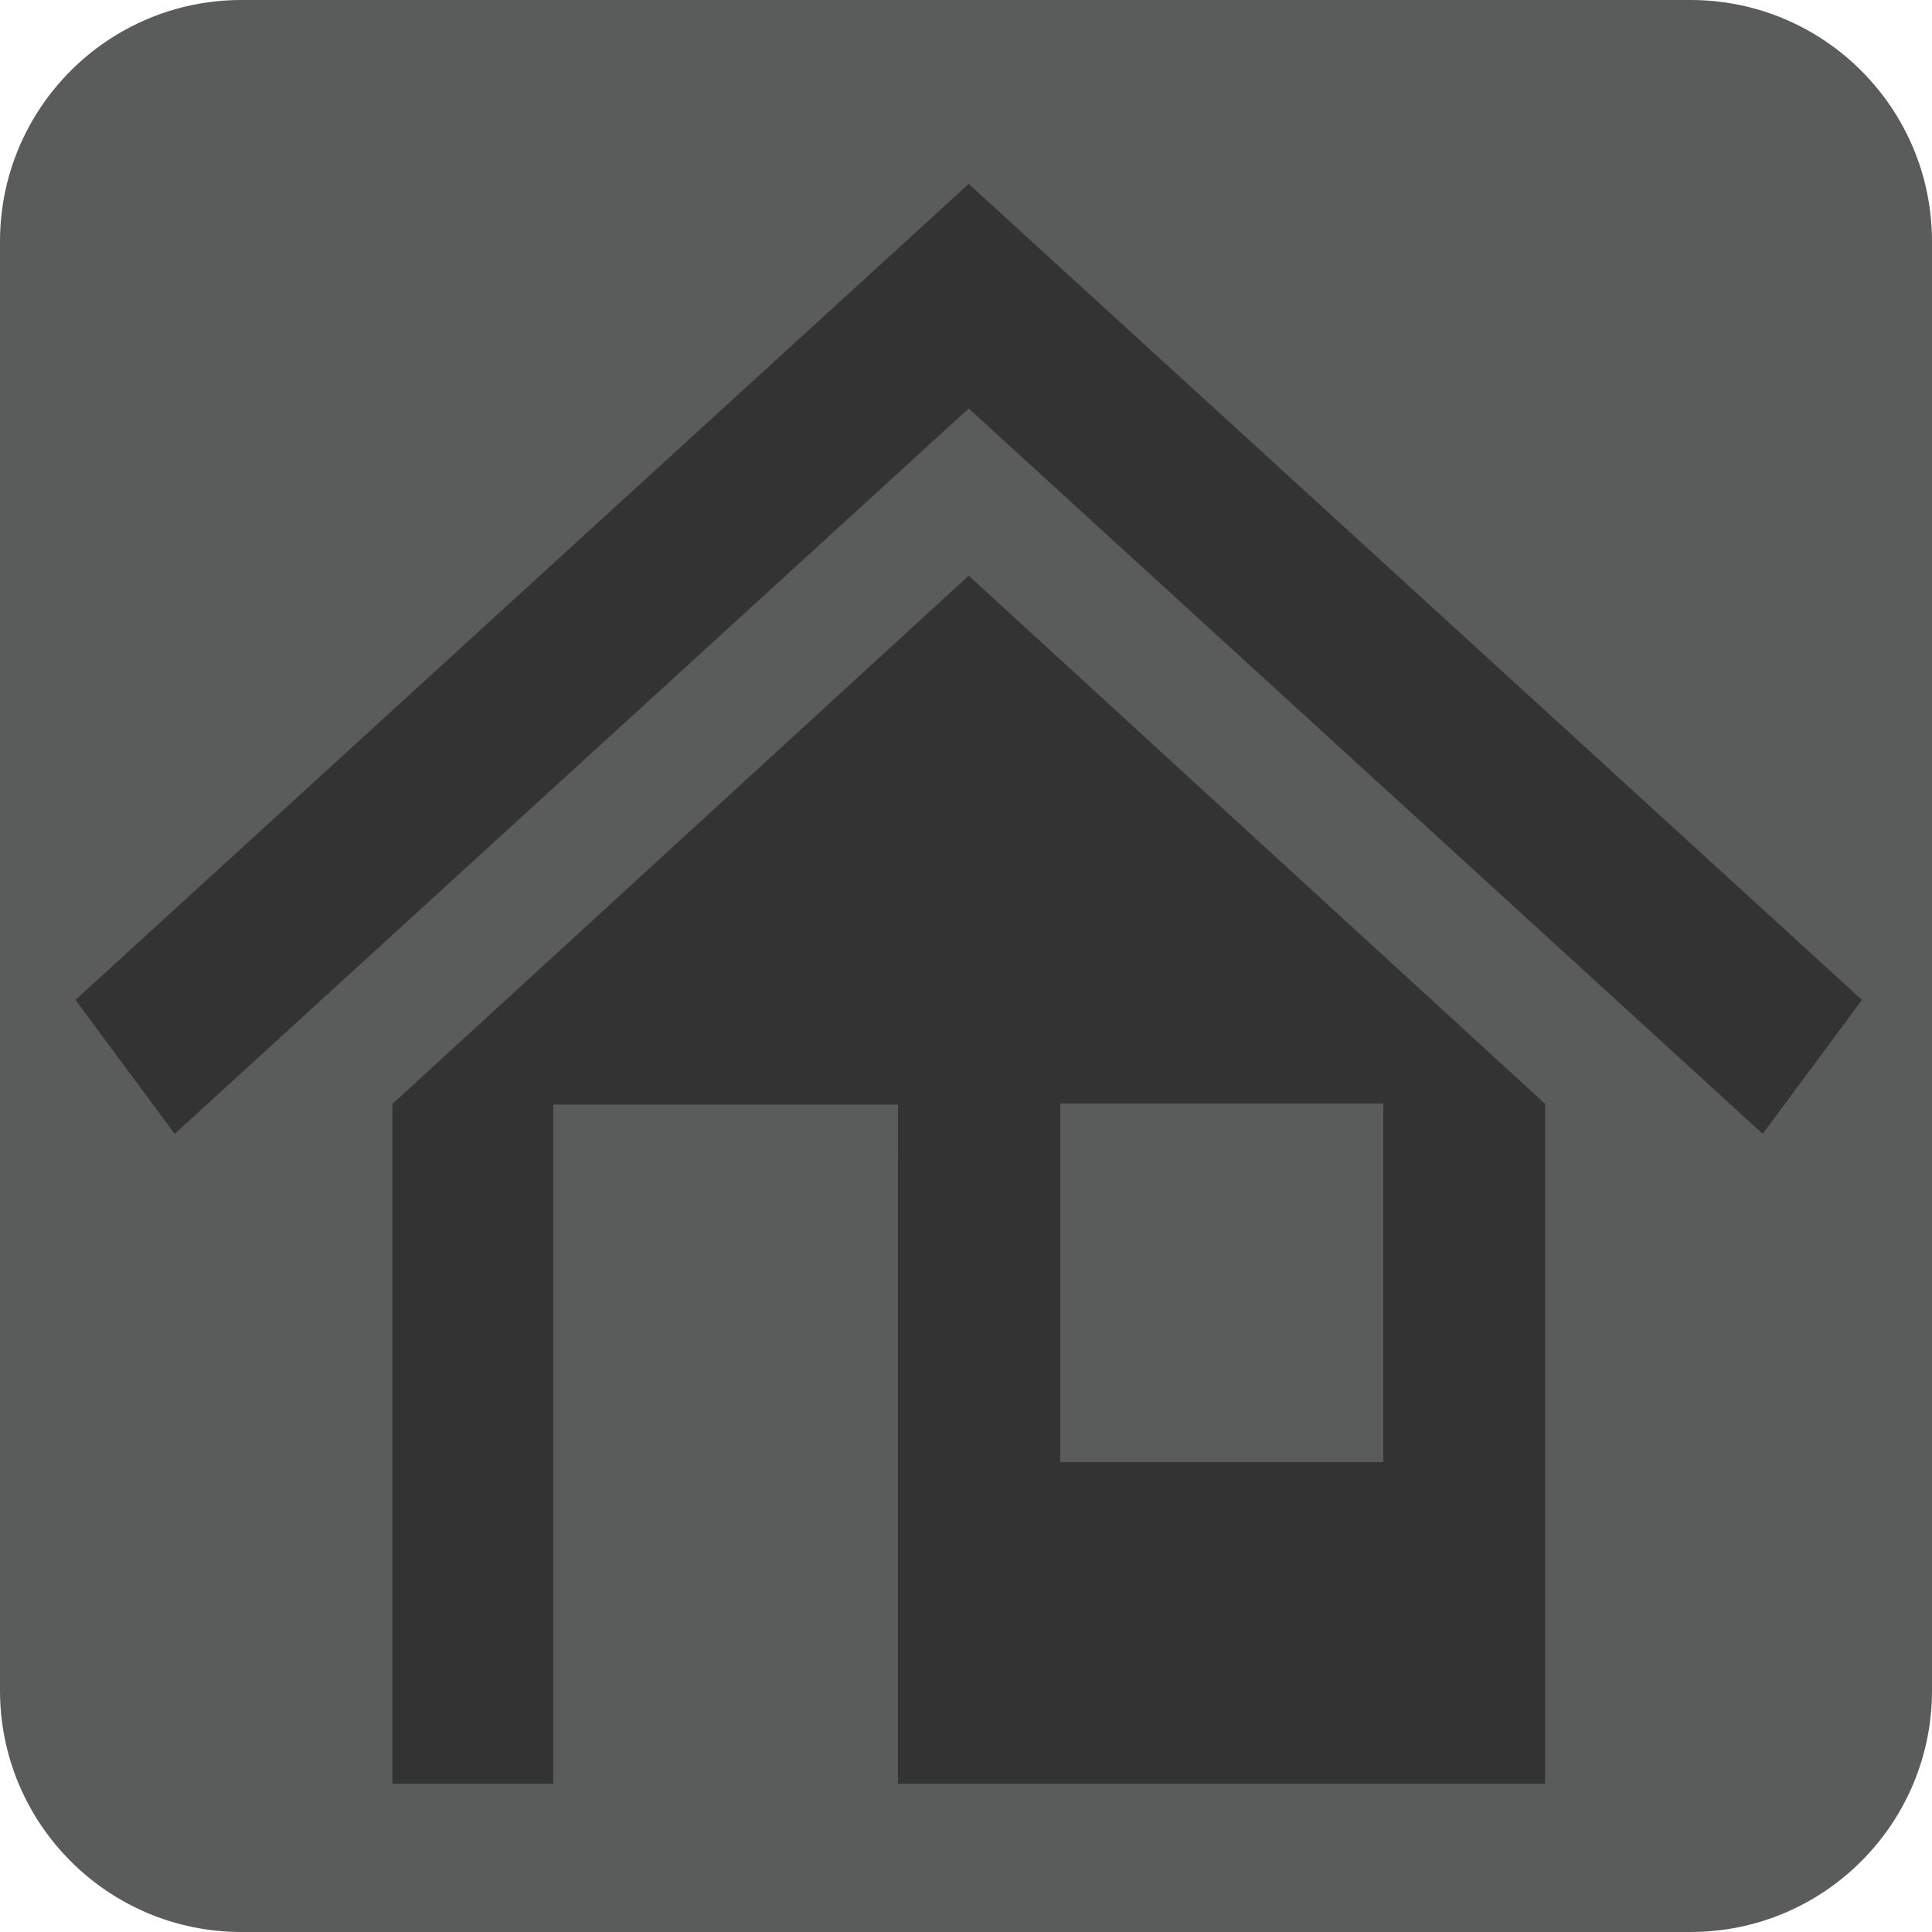
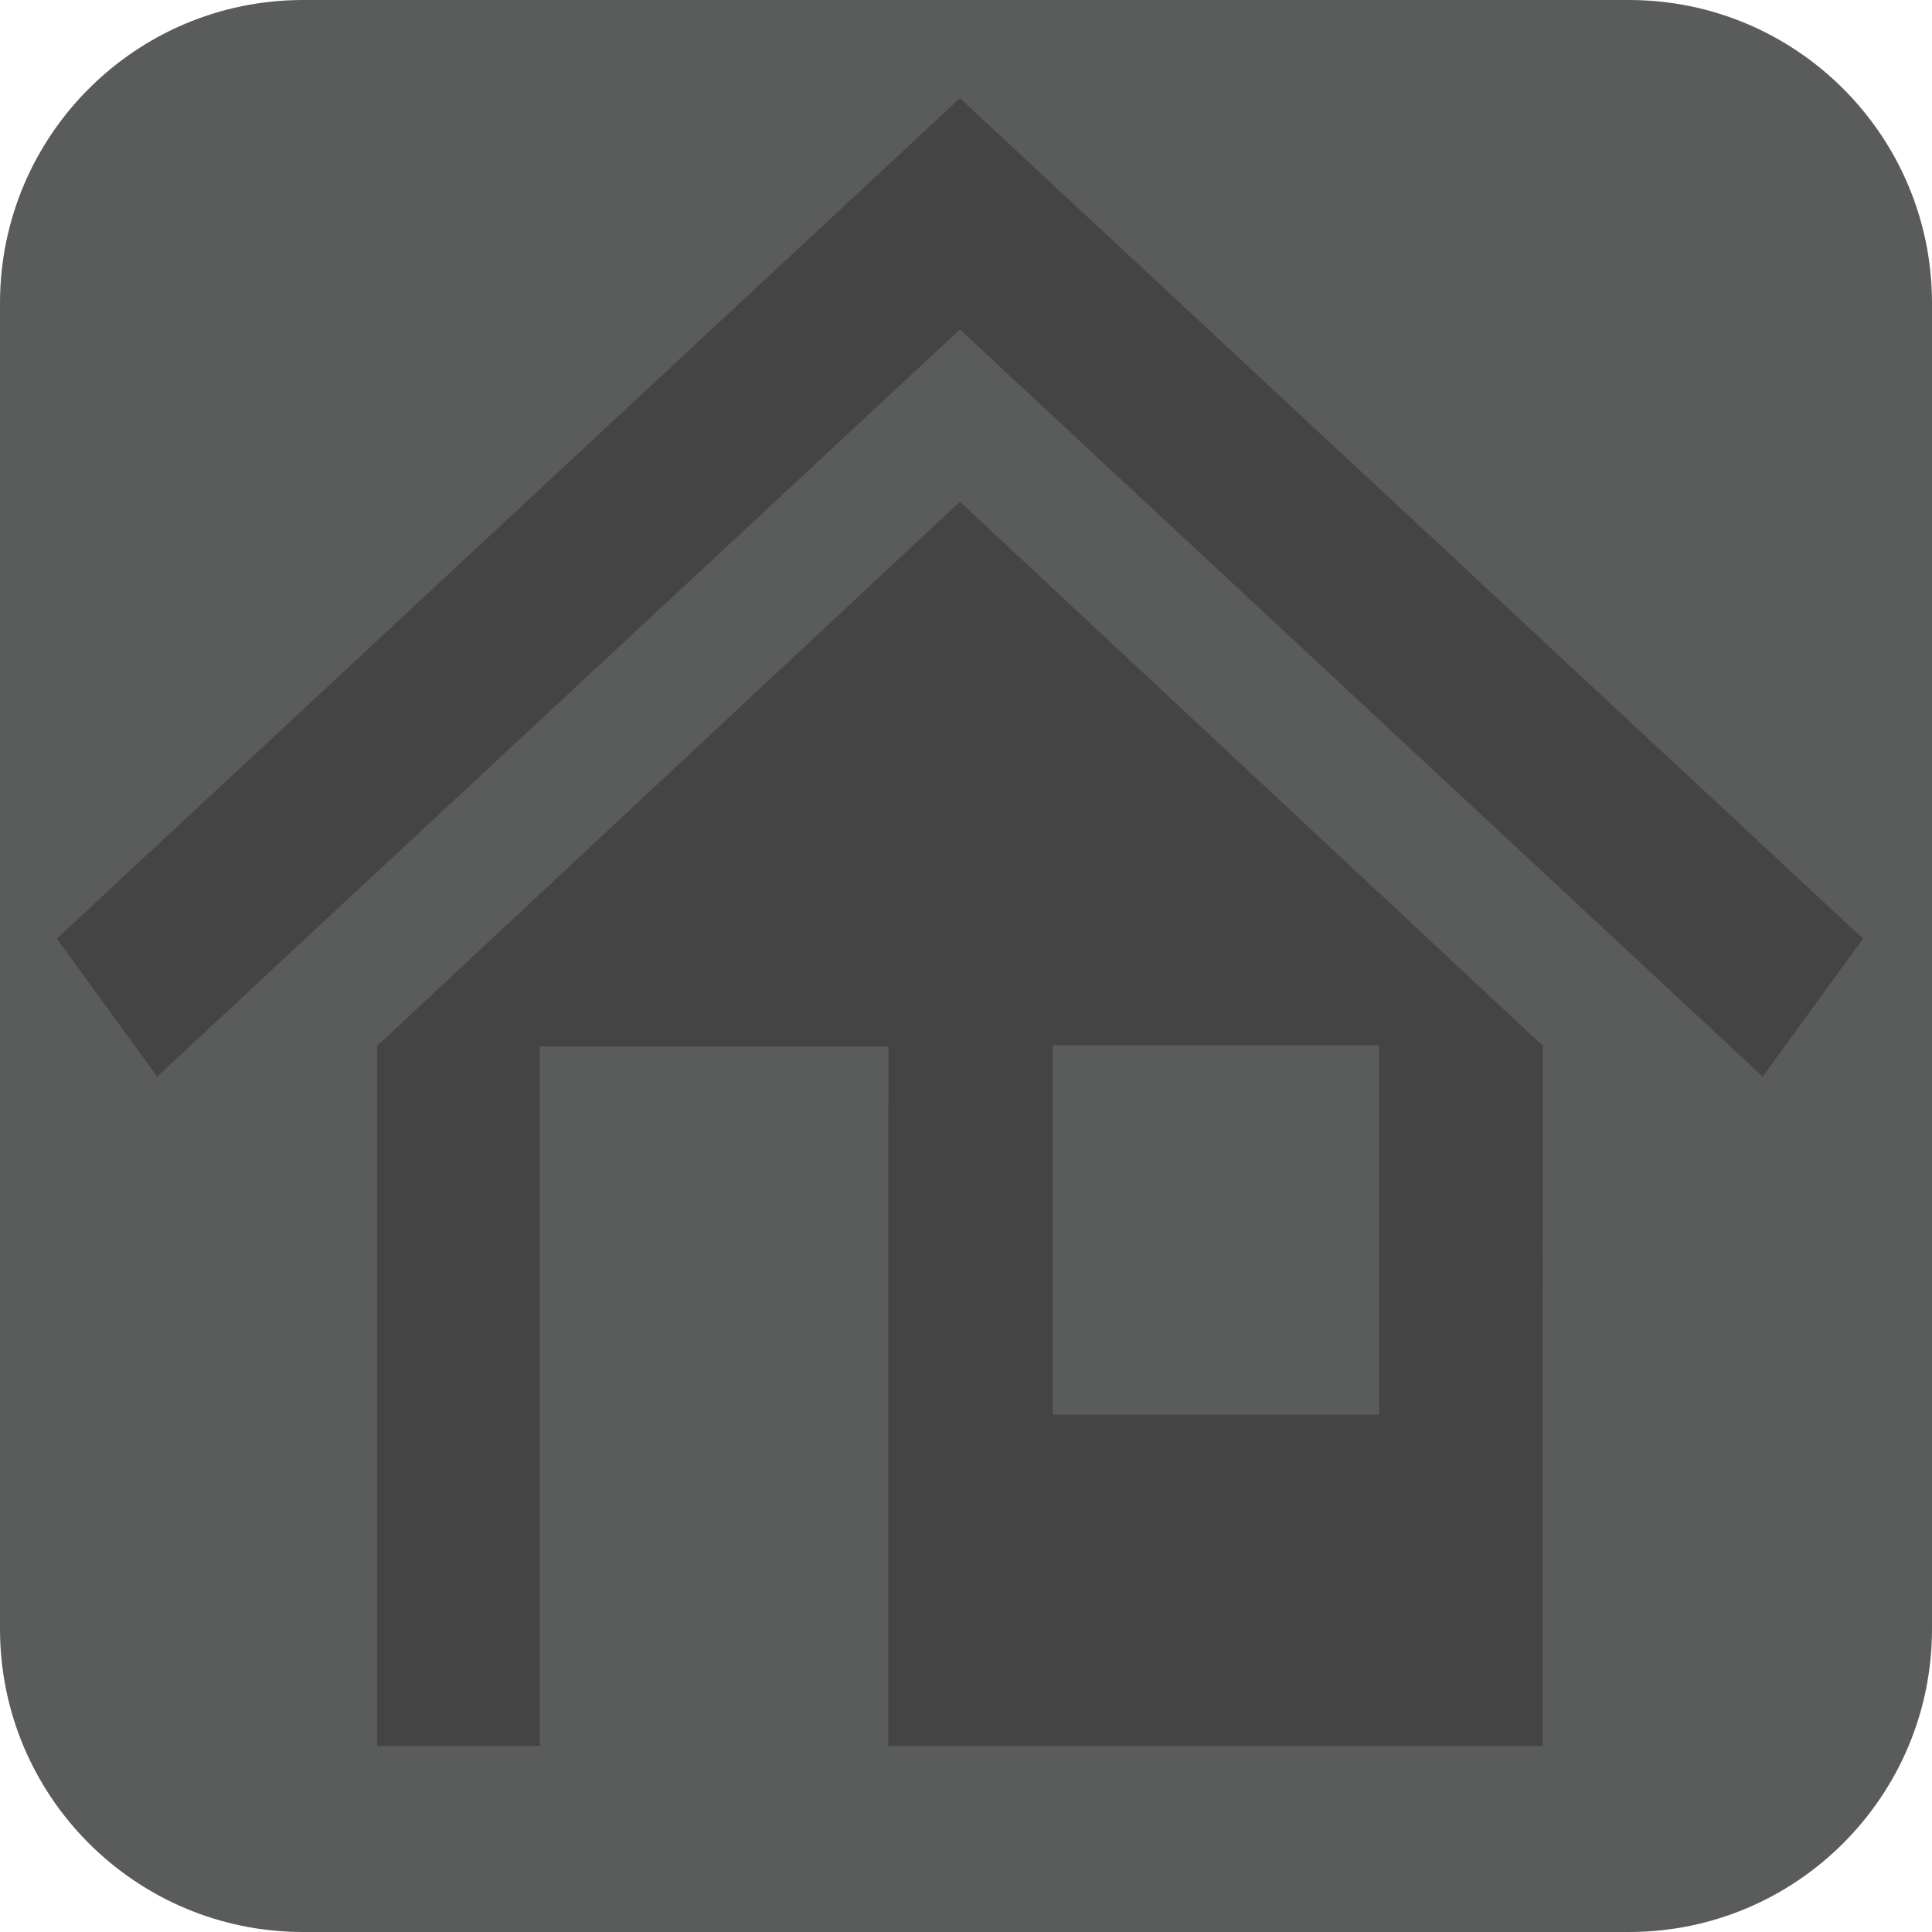
- <svg xmlns="http://www.w3.org/2000/svg" width="80%" height="80%" viewBox="0 0 128 128">
+ <svg xmlns="http://www.w3.org/2000/svg" width="100%" height="100%" viewBox="0 0 102 102">
  <g>
-     <rect rx="16" ry="16" id="svg_3" height="128" width="128" y="0" x="0" fill="#5a5c5b" />
+     <rect rx="16" ry="16" id="svg_3" height="102" width="102" y="0" x="0" fill="#5a5c5b" />
    <g id="svg_1">
-       <path id="svg_2" fill="#333" d="m123.359,66.247l-6.576,8.874l-52.604,-48.056l-52.604,48.056l-6.576,-8.874l59.18,-54.063l59.179,54.063zm-59.179,-28.107l38.192,34.995l-0.006,33.027l0,10.069l0,1.945l-42.879,0l0,-41.344l0.007,0l0,-3.65l-22.837,0l0,0.283c0,1.194 0,2.302 0,3.367c0,1.979 0,3.81 0,5.762l0,4.352l0,8.499l0,22.731l-10.662,0l0,-2.082l0,-9.932l0,-33.021l38.186,-35.001l-0,0zm6.068,58.732l21.395,0l0,-23.765l-21.395,0l0,23.765z" />
+       <path id="svg_2" fill="#444" d="m98.359,49.556l-5.298,7.283l-42.382,-39.441l-42.382,39.441l-5.298,-7.283l47.68,-44.372l47.679,44.372zm-47.679,-23.068l30.77,28.722l-0.005,27.107l0,8.264l0,1.597l-34.547,0l0,-33.933l0.005,0l0,-2.996l-18.399,0l0,0.232c0,0.98 0,1.889 0,2.764c0,1.624 0,3.127 0,4.729l0,3.572l0,6.975l0,18.656l-8.59,0l0,-1.709l0,-8.152l0,-27.102l30.765,-28.727l-0,0zm4.889,48.204l17.237,0l0,-19.505l-17.237,0l0,19.505z" />
    </g>
  </g>
</svg>
